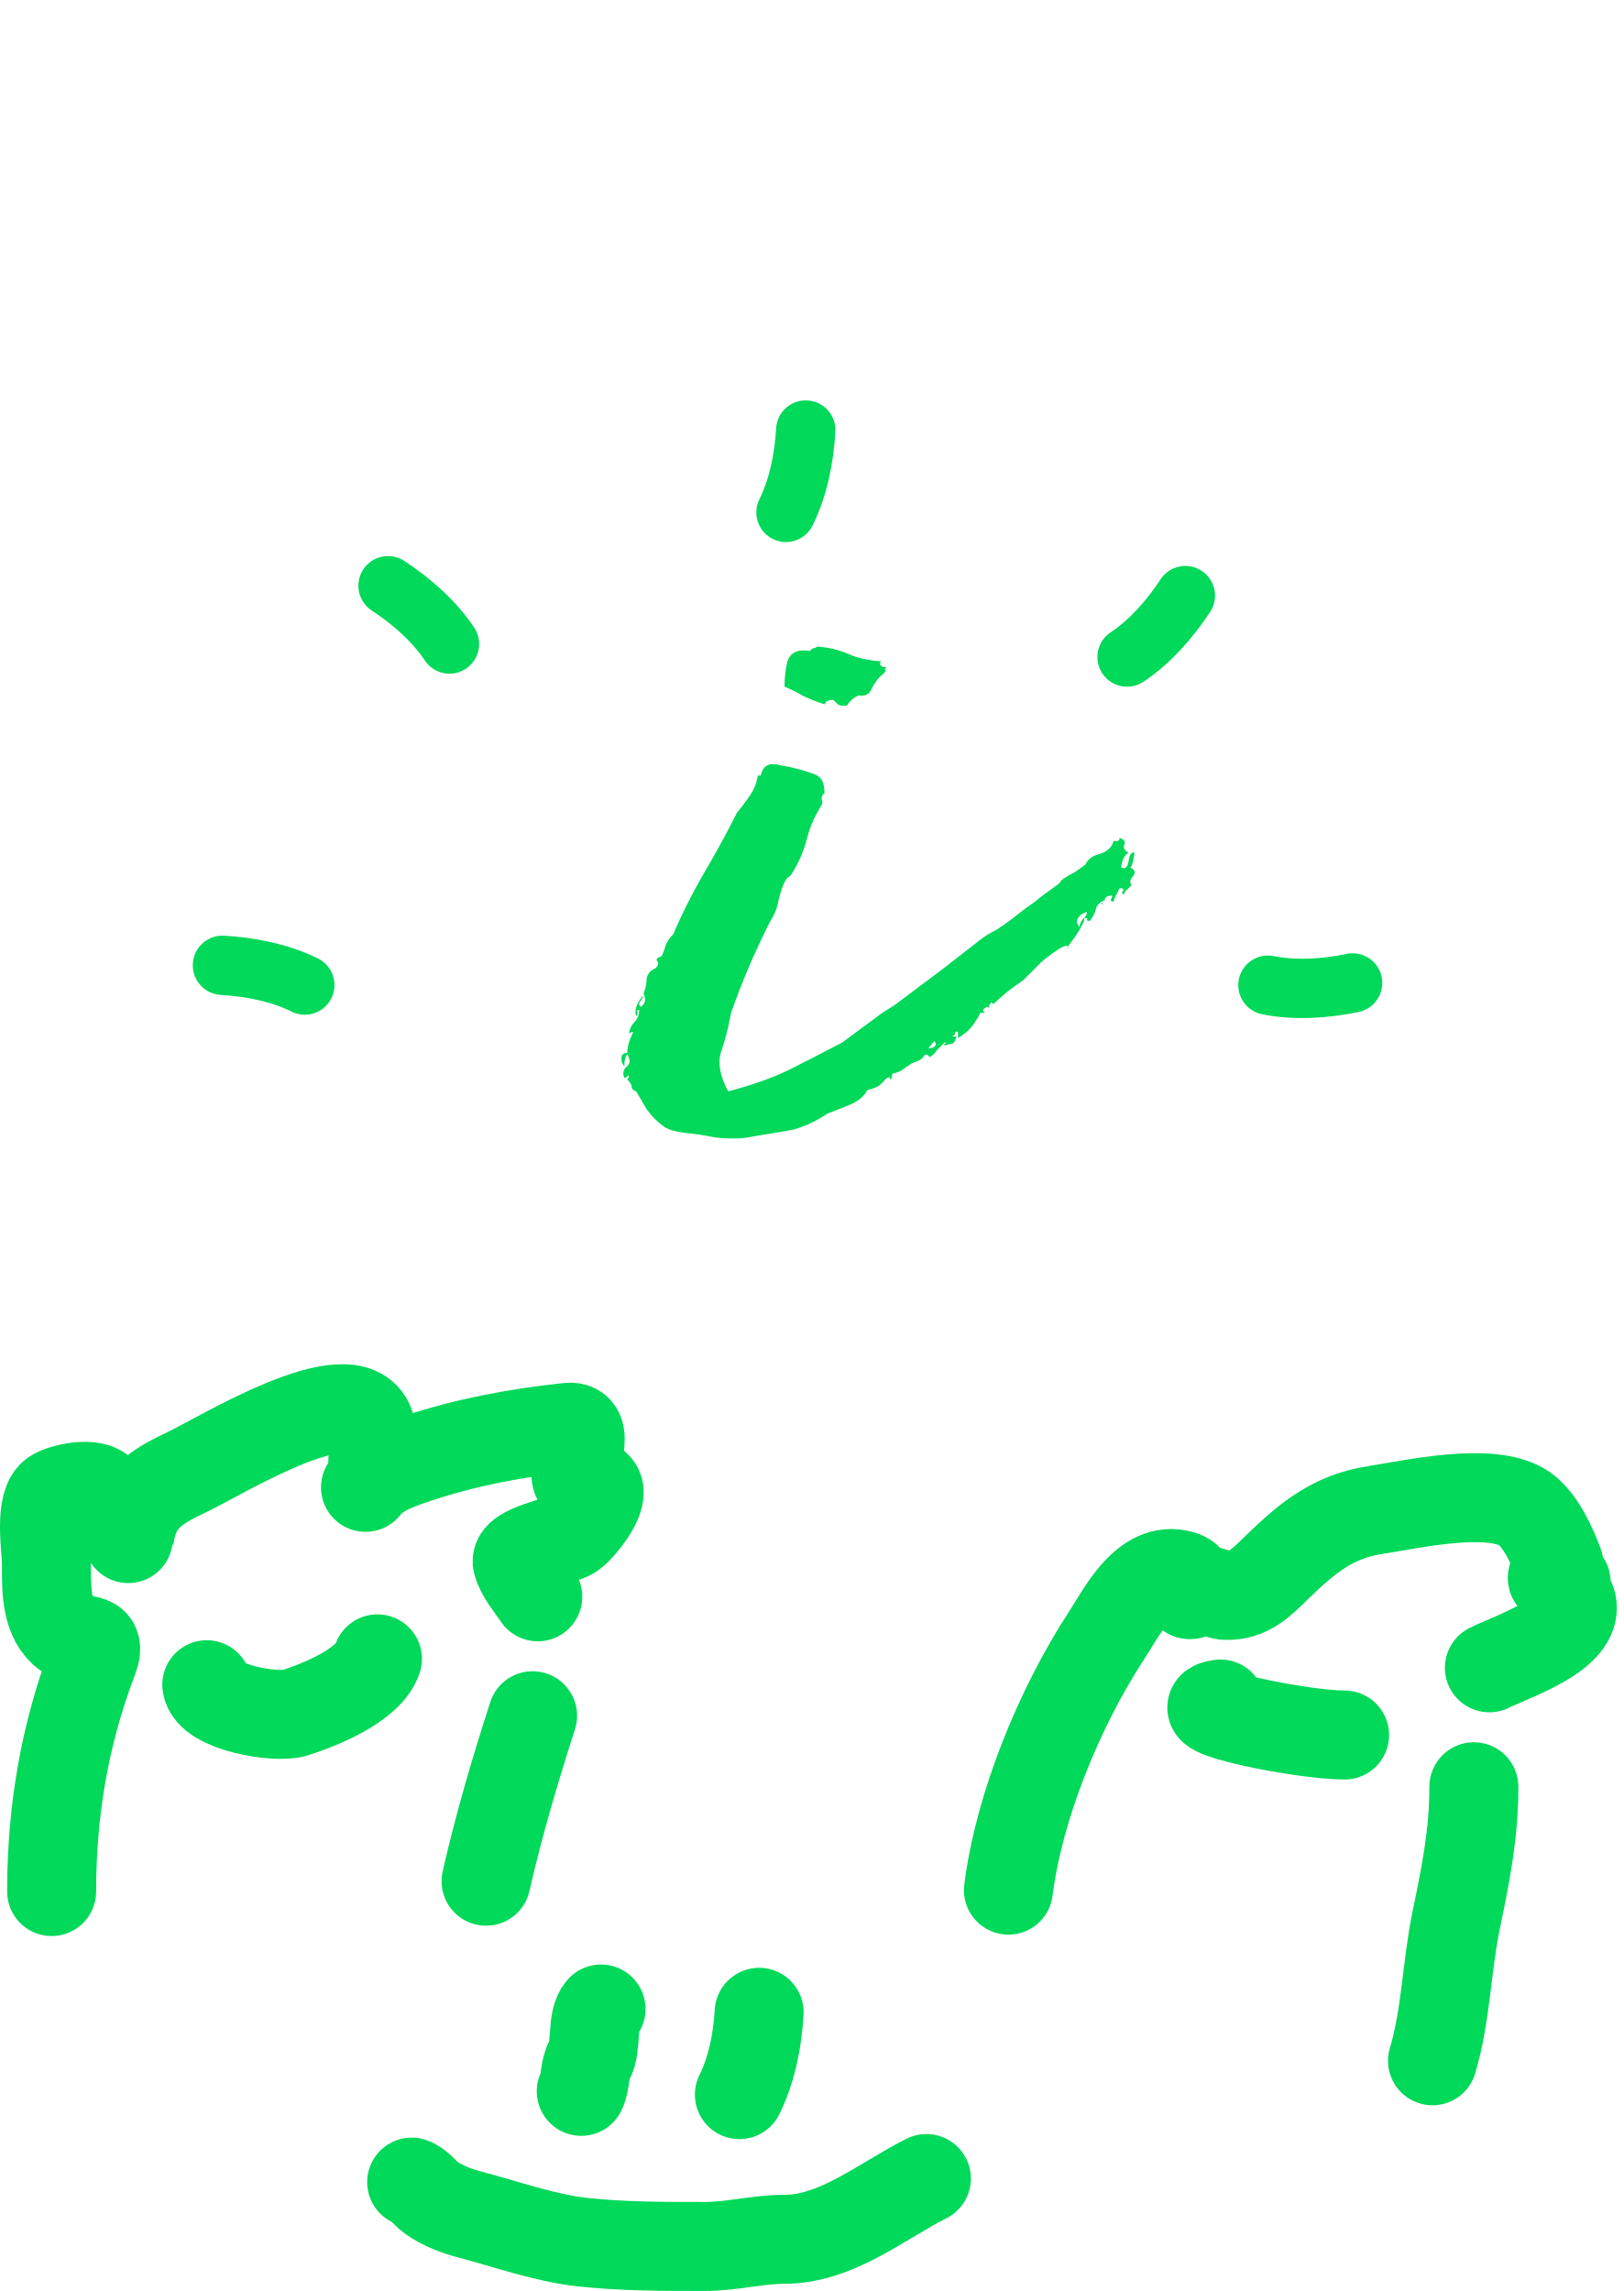
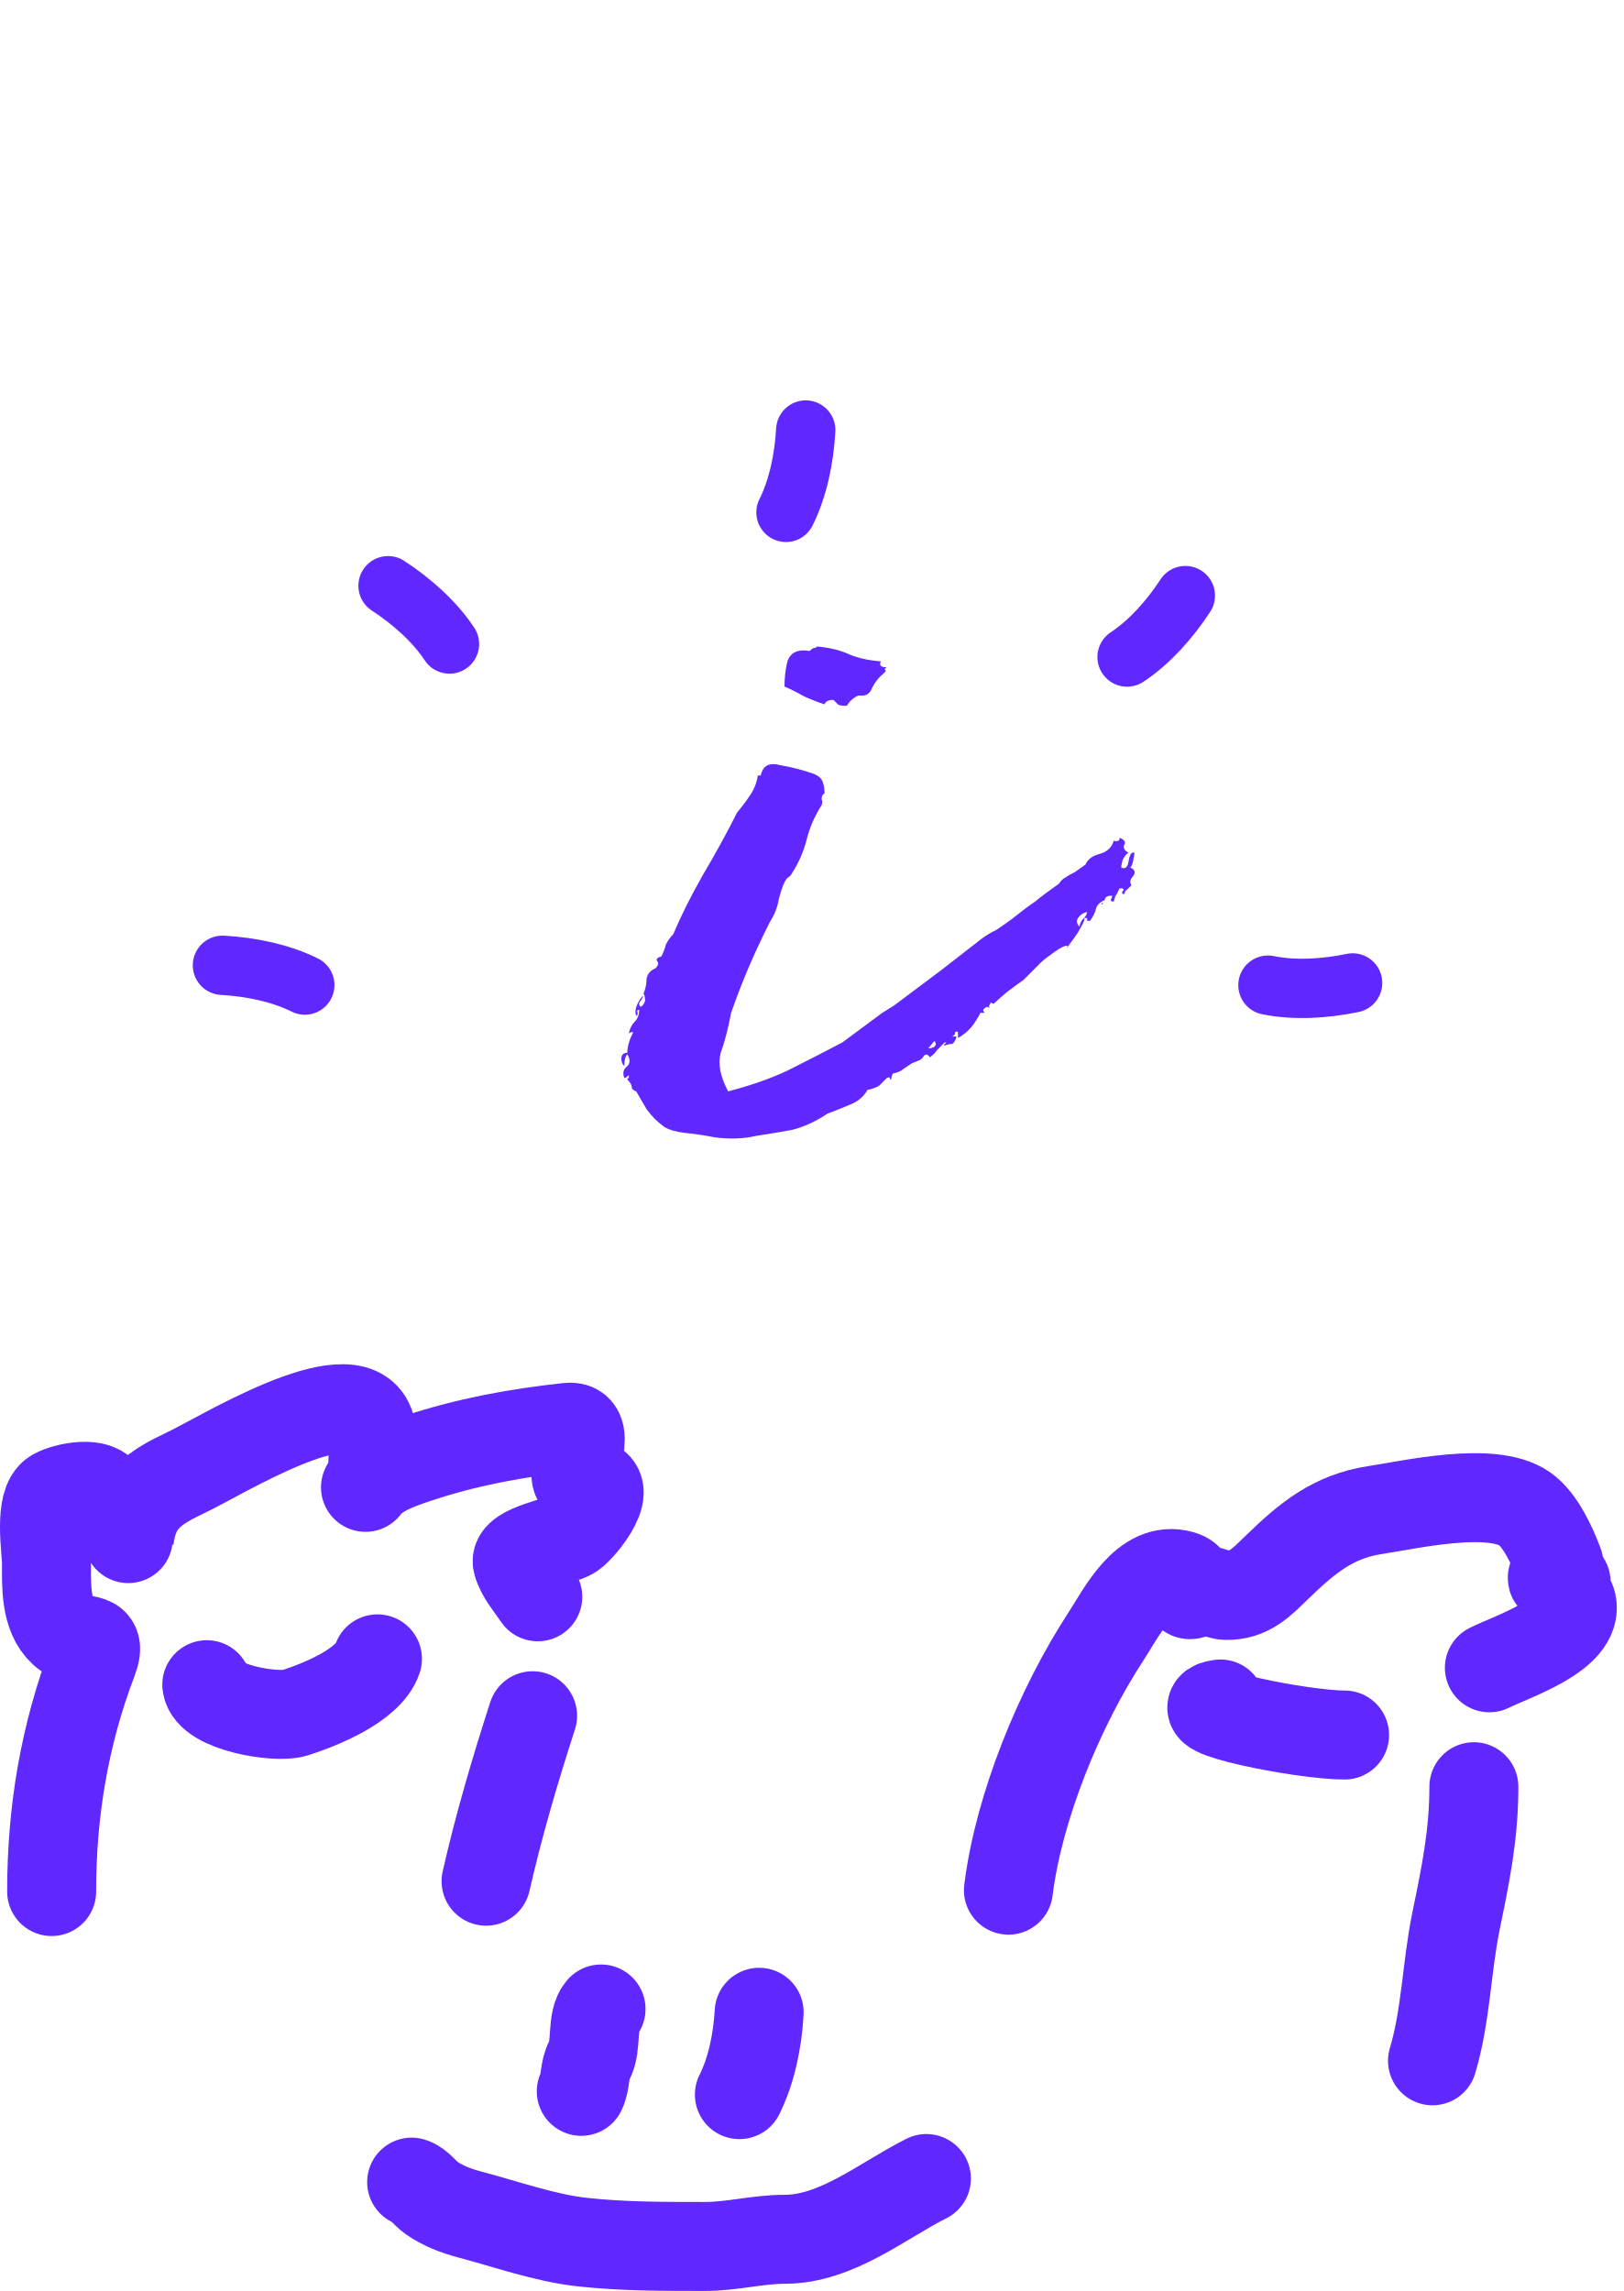
<svg xmlns="http://www.w3.org/2000/svg" width="219" height="309" viewBox="0 0 219 309" fill="none">
-   <path d="M81.058 270.964C79.727 272.462 80.532 275.998 79.503 277.85C78.758 279.191 79.03 280.795 78.392 282.071" stroke="#00D959" stroke-width="12" stroke-linecap="round" />
-   <path d="M102.382 271.408C102.171 275.219 101.346 279.256 99.717 282.515" stroke="#00D959" stroke-width="12" stroke-linecap="round" />
-   <path d="M108.666 58C108.454 61.81 107.63 65.847 106 69.107" stroke="#00D959" stroke-width="8" stroke-linecap="round" />
-   <path d="M30 130.196C33.81 130.408 37.847 131.232 41.107 132.862" stroke="#00D959" stroke-width="8" stroke-linecap="round" />
-   <path d="M159.862 80.333C157.773 83.527 155.041 86.611 152 88.619" stroke="#00D959" stroke-width="8" stroke-linecap="round" />
-   <path d="M52.333 79C55.527 81.088 58.611 83.821 60.619 86.862" stroke="#00D959" stroke-width="8" stroke-linecap="round" />
-   <path d="M182.418 132.575C178.683 133.356 174.57 133.605 171 132.875" stroke="#00D959" stroke-width="8" stroke-linecap="round" />
-   <path d="M55.517 294.313C56.51 294.611 57.324 295.84 58.169 296.429C59.735 297.52 61.504 298.196 63.337 298.679C68.217 299.963 73.491 301.851 78.496 302.401C84.033 303.01 89.568 302.991 95.128 302.991C98.715 302.991 102.193 302.026 105.814 302.026C112.859 302.026 119.041 296.779 124.937 293.831" stroke="#00D959" stroke-width="12" stroke-linecap="round" />
-   <path d="M136 254.936C137.41 243.653 142.905 230.27 149.174 220.683C151.246 217.514 154.363 211.011 159.326 212.429C162.24 213.262 158.33 216.183 161.806 214.638C162.916 214.144 164.143 215.147 165.293 215.18C168.456 215.273 170.157 213.388 172.307 211.306C176.273 207.464 179.791 204.534 185.442 203.672C190.281 202.934 201.176 200.422 205.591 203.479C207.748 204.972 209.344 208.526 210.241 210.918C210.476 211.546 209.098 212.643 209.388 212.933C209.828 213.372 211.597 212.648 211.171 213.785C210.8 214.774 211.758 215.205 211.985 216.227C212.944 220.544 203.929 223.412 200.864 224.945" stroke="#00D959" stroke-width="12" stroke-linecap="round" />
-   <path d="M164.596 229.827C158.902 230.641 175.584 234.012 181.335 234.012" stroke="#00D959" stroke-width="12" stroke-linecap="round" />
-   <path d="M198.772 240.986C198.772 247.432 197.66 252.814 196.369 259.082C195.082 265.332 195.023 271.849 193.192 277.952" stroke="#00D959" stroke-width="12" stroke-linecap="round" />
-   <path d="M6.965 255.124C6.965 244.326 8.695 234 12.545 223.894C14.006 220.057 10.614 222.004 8.515 220.096C6.071 217.875 6.268 213.725 6.268 210.797C6.268 209.063 5.192 202.654 7.352 201.42C8.896 200.538 13.474 199.682 14.095 201.73C14.515 203.116 17.417 207.778 17.427 207.697C18.058 202.331 20.788 200.65 25.215 198.553C29.598 196.477 47.323 185.489 49.859 192.082C50.625 194.073 50.256 196.768 50.208 198.863C50.193 199.504 48.932 201.08 49.316 200.567C50.862 198.506 54.009 197.466 56.33 196.693C62.898 194.503 69.757 193.237 76.634 192.508C80.633 192.084 75.562 200.205 78.803 200.025C83.566 199.76 78.544 206.023 77.137 206.961C75.786 207.861 69.234 208.902 69.775 210.797C70.261 212.496 71.562 213.922 72.526 215.369" stroke="#00D959" stroke-width="12" stroke-linecap="round" />
-   <path d="M71.829 231.411C69.45 238.785 67.268 246.178 65.552 253.729" stroke="#00D959" stroke-width="12" stroke-linecap="round" />
-   <path d="M27.889 227.226C28.231 230.303 37.26 231.814 39.746 231.023C43.132 229.946 49.716 227.307 50.905 223.739" stroke="#00D959" stroke-width="12" stroke-linecap="round" />
-   <path d="M86.4 135.8C86.667 135.667 86.867 135.4 87 135C87 134.6 86.933 134.267 86.8 134C87.067 133.333 87.2 132.667 87.2 132C87.333 131.333 87.733 130.867 88.4 130.6C88.8 130.2 88.867 129.867 88.6 129.6C88.467 129.333 88.667 129.133 89.2 129C89.467 128.467 89.667 127.933 89.8 127.4C90.067 126.867 90.4 126.4 90.8 126C91.867 123.467 93.2 120.8 94.8 118C96.533 115.067 98.067 112.267 99.4 109.6C100.067 108.8 100.667 108 101.2 107.2C101.733 106.4 102.067 105.533 102.2 104.6H102.6C102.867 103.267 103.733 102.8 105.2 103.2C106.8 103.467 108.333 103.867 109.8 104.4C110.467 104.667 110.867 105.067 111 105.6C111.133 106 111.2 106.467 111.2 107C110.933 107.133 110.8 107.4 110.8 107.8C110.933 108.067 110.933 108.333 110.8 108.6C109.867 110.067 109.2 111.6 108.8 113.2C108.4 114.8 107.733 116.333 106.8 117.8C106.667 118.067 106.467 118.267 106.2 118.4C106.067 118.533 105.933 118.733 105.8 119C105.533 119.533 105.267 120.333 105 121.4C104.867 122.333 104.467 123.333 103.8 124.4C102.733 126.533 101.8 128.533 101 130.4C100.2 132.267 99.4 134.333 98.6 136.6C98.2 138.733 97.733 140.533 97.2 142C96.8 143.467 97.133 145.2 98.2 147.2C101.267 146.4 103.933 145.467 106.2 144.4C108.6 143.2 111.067 141.933 113.6 140.6L119 136.6L120.6 135.6L127 130.8L132.4 126.6C132.933 126.2 133.6 125.8 134.4 125.4C135.2 124.867 135.867 124.4 136.4 124C137.733 122.933 138.8 122.133 139.6 121.6C140.4 120.933 141.467 120.133 142.8 119.2C143.067 118.8 143.333 118.533 143.6 118.4C144 118.133 144.467 117.867 145 117.6L146.4 116.6C146.667 115.933 147.267 115.467 148.2 115.2C149.267 114.933 149.933 114.333 150.2 113.4C150.733 113.533 151 113.4 151 113C151.667 113.267 151.867 113.6 151.6 114C151.467 114.4 151.667 114.733 152.2 115C151.933 115.133 151.667 115.467 151.4 116C151.267 116.533 151.2 116.867 151.2 117C151.733 117.267 152.067 117 152.2 116.2C152.333 115.267 152.6 114.867 153 115C153 115.133 152.933 115.533 152.8 116.2C152.667 116.733 152.533 117 152.4 117C153.067 117.267 153.2 117.667 152.8 118.2C152.4 118.6 152.333 119 152.6 119.4C152.333 119.667 152.133 119.867 152 120C151.867 120 151.733 120.2 151.6 120.6C151.333 120.6 151.267 120.467 151.4 120.2C151.667 119.933 151.533 119.8 151 119.8C150.867 120.067 150.733 120.333 150.6 120.6C150.467 120.733 150.333 121.067 150.2 121.6C149.933 121.6 149.8 121.533 149.8 121.4C149.933 121.133 150 120.933 150 120.8C149.333 120.8 149 121 149 121.4C148.333 121.667 147.933 122.067 147.8 122.6C147.667 123.133 147.4 123.667 147 124.2C146.6 124.2 146.467 124.133 146.6 124C146.733 123.867 146.6 123.8 146.2 123.8C146.333 123.933 146.2 124.333 145.8 125C145.533 125.533 145.2 126.067 144.8 126.6C144.4 127.133 144.067 127.6 143.8 128C143.667 128.267 143.733 128.133 144 127.6C143.733 127.467 143.133 127.733 142.2 128.4C141.267 129.067 140.667 129.533 140.4 129.8L138 132.2C137.6 132.467 136.867 133 135.8 133.8C134.867 134.6 134.267 135.133 134 135.4C134 135.4 133.867 135.333 133.6 135.2C133.6 135.333 133.533 135.467 133.4 135.6C133.4 135.6 133.4 135.733 133.4 136C133.267 135.733 133.067 135.733 132.8 136C132.533 136.133 132.533 136.333 132.8 136.6H132.2C132.2 136.733 131.933 137.2 131.4 138C130.867 138.8 130.133 139.467 129.2 140V139.2C128.933 139.067 128.8 139.133 128.8 139.4C128.8 139.533 128.667 139.667 128.4 139.8H129C128.867 140.333 128.667 140.667 128.4 140.8C128.133 140.8 127.8 140.867 127.4 141C127.267 141 127.267 140.933 127.4 140.8C127.667 140.667 127.667 140.6 127.4 140.6C127.133 140.867 126.8 141.2 126.4 141.6C126.133 142 125.8 142.333 125.4 142.6C125.133 142.2 124.867 142.133 124.6 142.4C124.467 142.667 124.267 142.867 124 143C124 143 123.667 143.133 123 143.4C122.6 143.667 122.2 143.933 121.8 144.2C121.533 144.467 121.067 144.667 120.4 144.8C120.267 145.067 120.2 145.333 120.2 145.6C120.067 145.6 120 145.533 120 145.4C120 145.267 119.867 145.267 119.6 145.4C119.333 145.667 119 146 118.6 146.4C118.2 146.667 117.667 146.867 117 147C116.467 147.933 115.667 148.6 114.6 149C113.667 149.4 112.667 149.8 111.6 150.2C110 151.267 108.4 152 106.8 152.4C105.333 152.667 103.733 152.933 102 153.2C100.267 153.6 98.4 153.667 96.4 153.4C95.067 153.133 93.733 152.933 92.4 152.8C91.2 152.667 90.267 152.4 89.6 152C88.667 151.333 87.867 150.533 87.2 149.6C86.667 148.667 86.2 147.867 85.8 147.2C85.4 147.067 85.2 146.867 85.2 146.6C85.2 146.333 85 146 84.6 145.6C84.6 145.467 84.667 145.4 84.8 145.4C84.8 145.4 84.8 145.267 84.8 145C84.533 145.267 84.333 145.4 84.2 145.4C83.933 144.733 84.067 144.2 84.6 143.8C85 143.4 85 142.867 84.6 142.2C84.333 142.467 84.2 143 84.2 143.8C83.933 143.533 83.8 143.2 83.8 142.8C83.8 142.267 84.067 142 84.6 142C84.6 141.2 84.867 140.267 85.4 139.2C85.133 139.2 84.933 139.267 84.8 139.4C84.933 138.733 85.2 138.2 85.6 137.8C86 137.4 86.2 136.867 86.2 136.2C85.933 136.2 85.867 136.333 86 136.6C86 136.867 85.933 137 85.8 137C85.533 136.333 85.8 135.467 86.6 134.4C86.733 134.4 86.8 134.267 86.8 134C86.8 134.267 86.667 134.6 86.4 135C86.133 135.267 86.133 135.533 86.4 135.8ZM119.6 90C119.333 90.133 119.267 90.267 119.4 90.4C119.533 90.4 119.467 90.533 119.2 90.8C118.533 91.333 118 92 117.6 92.8C117.333 93.6 116.733 93.933 115.8 93.8C115.133 94.067 114.6 94.533 114.2 95.2C113.533 95.2 113.133 95.133 113 95C112.867 94.867 112.667 94.667 112.4 94.4C111.733 94.4 111.333 94.6 111.2 95C110 94.6 109 94.2 108.2 93.8C107.533 93.4 106.733 93 105.8 92.6C105.8 91.4 105.933 90.267 106.2 89.2C106.6 88 107.6 87.533 109.2 87.8C109.467 87.533 109.667 87.4 109.8 87.4C109.933 87.4 110.067 87.333 110.2 87.2C111.8 87.333 113.2 87.667 114.4 88.2C115.6 88.733 117.067 89.067 118.8 89.2C118.533 89.733 118.8 90 119.6 90ZM146.6 123C146.067 123.133 145.667 123.4 145.4 123.8C145.133 124.2 145.2 124.6 145.6 125C145.6 124.6 145.8 124.2 146.2 123.8C146.467 123.533 146.6 123.267 146.6 123ZM125.2 141.4C125.467 141.4 125.733 141.333 126 141.2C126.267 140.933 126.267 140.667 126 140.4L125.2 141.4ZM148.6 122C148.467 121.867 148.533 121.8 148.8 121.8L148.6 122Z" fill="#00D959" />
+   <path d="M81.058 270.964C79.727 272.462 80.532 275.998 79.503 277.85C78.758 279.191 79.03 280.795 78.392 282.071" stroke="#6028FF" stroke-width="12" stroke-linecap="round" />
+   <path d="M102.382 271.408C102.171 275.219 101.346 279.256 99.717 282.515" stroke="#6028FF" stroke-width="12" stroke-linecap="round" />
+   <path d="M108.666 58C108.454 61.81 107.63 65.847 106 69.107" stroke="#6028FF" stroke-width="8" stroke-linecap="round" />
+   <path d="M30 130.196C33.81 130.408 37.847 131.232 41.107 132.862" stroke="#6028FF" stroke-width="8" stroke-linecap="round" />
+   <path d="M159.862 80.333C157.773 83.527 155.041 86.611 152 88.619" stroke="#6028FF" stroke-width="8" stroke-linecap="round" />
+   <path d="M52.333 79C55.527 81.088 58.611 83.821 60.619 86.862" stroke="#6028FF" stroke-width="8" stroke-linecap="round" />
+   <path d="M182.418 132.575C178.683 133.356 174.57 133.605 171 132.875" stroke="#6028FF" stroke-width="8" stroke-linecap="round" />
+   <path d="M55.517 294.313C56.51 294.611 57.324 295.84 58.169 296.429C59.735 297.52 61.504 298.196 63.337 298.679C68.217 299.963 73.491 301.851 78.496 302.401C84.033 303.01 89.568 302.991 95.128 302.991C98.715 302.991 102.193 302.026 105.814 302.026C112.859 302.026 119.041 296.779 124.937 293.831" stroke="#6028FF" stroke-width="12" stroke-linecap="round" />
+   <path d="M136 254.936C137.41 243.653 142.905 230.27 149.174 220.683C151.246 217.514 154.363 211.011 159.326 212.429C162.24 213.262 158.33 216.183 161.806 214.638C162.916 214.144 164.143 215.147 165.293 215.18C168.456 215.273 170.157 213.388 172.307 211.306C176.273 207.464 179.791 204.534 185.442 203.672C190.281 202.934 201.176 200.422 205.591 203.479C207.748 204.972 209.344 208.526 210.241 210.918C210.476 211.546 209.098 212.643 209.388 212.933C209.828 213.372 211.597 212.648 211.171 213.785C210.8 214.774 211.758 215.205 211.985 216.227C212.944 220.544 203.929 223.412 200.864 224.945" stroke="#6028FF" stroke-width="12" stroke-linecap="round" />
+   <path d="M164.596 229.827C158.902 230.641 175.584 234.012 181.335 234.012" stroke="#6028FF" stroke-width="12" stroke-linecap="round" />
+   <path d="M198.772 240.986C198.772 247.432 197.66 252.814 196.369 259.082C195.082 265.332 195.023 271.849 193.192 277.952" stroke="#6028FF" stroke-width="12" stroke-linecap="round" />
+   <path d="M6.965 255.124C6.965 244.326 8.695 234 12.545 223.894C14.006 220.057 10.614 222.004 8.515 220.096C6.071 217.875 6.268 213.725 6.268 210.797C6.268 209.063 5.192 202.654 7.352 201.42C8.896 200.538 13.474 199.682 14.095 201.73C14.515 203.116 17.417 207.778 17.427 207.697C18.058 202.331 20.788 200.65 25.215 198.553C29.598 196.477 47.323 185.489 49.859 192.082C50.625 194.073 50.256 196.768 50.208 198.863C50.193 199.504 48.932 201.08 49.316 200.567C50.862 198.506 54.009 197.466 56.33 196.693C62.898 194.503 69.757 193.237 76.634 192.508C80.633 192.084 75.562 200.205 78.803 200.025C83.566 199.76 78.544 206.023 77.137 206.961C75.786 207.861 69.234 208.902 69.775 210.797C70.261 212.496 71.562 213.922 72.526 215.369" stroke="#6028FF" stroke-width="12" stroke-linecap="round" />
+   <path d="M71.829 231.411C69.45 238.785 67.268 246.178 65.552 253.729" stroke="#6028FF" stroke-width="12" stroke-linecap="round" />
+   <path d="M27.889 227.226C28.231 230.303 37.26 231.814 39.746 231.023C43.132 229.946 49.716 227.307 50.905 223.739" stroke="#6028FF" stroke-width="12" stroke-linecap="round" />
+   <path d="M86.4 135.8C86.667 135.667 86.867 135.4 87 135C87 134.6 86.933 134.267 86.8 134C87.067 133.333 87.2 132.667 87.2 132C87.333 131.333 87.733 130.867 88.4 130.6C88.8 130.2 88.867 129.867 88.6 129.6C88.467 129.333 88.667 129.133 89.2 129C89.467 128.467 89.667 127.933 89.8 127.4C90.067 126.867 90.4 126.4 90.8 126C91.867 123.467 93.2 120.8 94.8 118C96.533 115.067 98.067 112.267 99.4 109.6C100.067 108.8 100.667 108 101.2 107.2C101.733 106.4 102.067 105.533 102.2 104.6H102.6C102.867 103.267 103.733 102.8 105.2 103.2C106.8 103.467 108.333 103.867 109.8 104.4C110.467 104.667 110.867 105.067 111 105.6C111.133 106 111.2 106.467 111.2 107C110.933 107.133 110.8 107.4 110.8 107.8C110.933 108.067 110.933 108.333 110.8 108.6C109.867 110.067 109.2 111.6 108.8 113.2C108.4 114.8 107.733 116.333 106.8 117.8C106.667 118.067 106.467 118.267 106.2 118.4C106.067 118.533 105.933 118.733 105.8 119C105.533 119.533 105.267 120.333 105 121.4C104.867 122.333 104.467 123.333 103.8 124.4C102.733 126.533 101.8 128.533 101 130.4C100.2 132.267 99.4 134.333 98.6 136.6C98.2 138.733 97.733 140.533 97.2 142C96.8 143.467 97.133 145.2 98.2 147.2C101.267 146.4 103.933 145.467 106.2 144.4C108.6 143.2 111.067 141.933 113.6 140.6L119 136.6L120.6 135.6L127 130.8L132.4 126.6C132.933 126.2 133.6 125.8 134.4 125.4C135.2 124.867 135.867 124.4 136.4 124C137.733 122.933 138.8 122.133 139.6 121.6C140.4 120.933 141.467 120.133 142.8 119.2C143.067 118.8 143.333 118.533 143.6 118.4C144 118.133 144.467 117.867 145 117.6L146.4 116.6C146.667 115.933 147.267 115.467 148.2 115.2C149.267 114.933 149.933 114.333 150.2 113.4C150.733 113.533 151 113.4 151 113C151.667 113.267 151.867 113.6 151.6 114C151.467 114.4 151.667 114.733 152.2 115C151.933 115.133 151.667 115.467 151.4 116C151.267 116.533 151.2 116.867 151.2 117C151.733 117.267 152.067 117 152.2 116.2C152.333 115.267 152.6 114.867 153 115C153 115.133 152.933 115.533 152.8 116.2C152.667 116.733 152.533 117 152.4 117C153.067 117.267 153.2 117.667 152.8 118.2C152.4 118.6 152.333 119 152.6 119.4C152.333 119.667 152.133 119.867 152 120C151.867 120 151.733 120.2 151.6 120.6C151.333 120.6 151.267 120.467 151.4 120.2C151.667 119.933 151.533 119.8 151 119.8C150.867 120.067 150.733 120.333 150.6 120.6C150.467 120.733 150.333 121.067 150.2 121.6C149.933 121.6 149.8 121.533 149.8 121.4C149.933 121.133 150 120.933 150 120.8C149.333 120.8 149 121 149 121.4C148.333 121.667 147.933 122.067 147.8 122.6C147.667 123.133 147.4 123.667 147 124.2C146.6 124.2 146.467 124.133 146.6 124C146.733 123.867 146.6 123.8 146.2 123.8C146.333 123.933 146.2 124.333 145.8 125C145.533 125.533 145.2 126.067 144.8 126.6C144.4 127.133 144.067 127.6 143.8 128C143.667 128.267 143.733 128.133 144 127.6C143.733 127.467 143.133 127.733 142.2 128.4C141.267 129.067 140.667 129.533 140.4 129.8L138 132.2C137.6 132.467 136.867 133 135.8 133.8C134.867 134.6 134.267 135.133 134 135.4C134 135.4 133.867 135.333 133.6 135.2C133.6 135.333 133.533 135.467 133.4 135.6C133.4 135.6 133.4 135.733 133.4 136C133.267 135.733 133.067 135.733 132.8 136C132.533 136.133 132.533 136.333 132.8 136.6H132.2C132.2 136.733 131.933 137.2 131.4 138C130.867 138.8 130.133 139.467 129.2 140V139.2C128.933 139.067 128.8 139.133 128.8 139.4C128.8 139.533 128.667 139.667 128.4 139.8H129C128.867 140.333 128.667 140.667 128.4 140.8C128.133 140.8 127.8 140.867 127.4 141C127.267 141 127.267 140.933 127.4 140.8C127.667 140.667 127.667 140.6 127.4 140.6C127.133 140.867 126.8 141.2 126.4 141.6C126.133 142 125.8 142.333 125.4 142.6C125.133 142.2 124.867 142.133 124.6 142.4C124.467 142.667 124.267 142.867 124 143C124 143 123.667 143.133 123 143.4C122.6 143.667 122.2 143.933 121.8 144.2C121.533 144.467 121.067 144.667 120.4 144.8C120.267 145.067 120.2 145.333 120.2 145.6C120.067 145.6 120 145.533 120 145.4C120 145.267 119.867 145.267 119.6 145.4C119.333 145.667 119 146 118.6 146.4C118.2 146.667 117.667 146.867 117 147C116.467 147.933 115.667 148.6 114.6 149C113.667 149.4 112.667 149.8 111.6 150.2C110 151.267 108.4 152 106.8 152.4C105.333 152.667 103.733 152.933 102 153.2C100.267 153.6 98.4 153.667 96.4 153.4C95.067 153.133 93.733 152.933 92.4 152.8C91.2 152.667 90.267 152.4 89.6 152C88.667 151.333 87.867 150.533 87.2 149.6C86.667 148.667 86.2 147.867 85.8 147.2C85.4 147.067 85.2 146.867 85.2 146.6C85.2 146.333 85 146 84.6 145.6C84.6 145.467 84.667 145.4 84.8 145.4C84.8 145.4 84.8 145.267 84.8 145C84.533 145.267 84.333 145.4 84.2 145.4C83.933 144.733 84.067 144.2 84.6 143.8C85 143.4 85 142.867 84.6 142.2C84.333 142.467 84.2 143 84.2 143.8C83.933 143.533 83.8 143.2 83.8 142.8C83.8 142.267 84.067 142 84.6 142C84.6 141.2 84.867 140.267 85.4 139.2C85.133 139.2 84.933 139.267 84.8 139.4C84.933 138.733 85.2 138.2 85.6 137.8C86 137.4 86.2 136.867 86.2 136.2C85.933 136.2 85.867 136.333 86 136.6C86 136.867 85.933 137 85.8 137C85.533 136.333 85.8 135.467 86.6 134.4C86.733 134.4 86.8 134.267 86.8 134C86.8 134.267 86.667 134.6 86.4 135C86.133 135.267 86.133 135.533 86.4 135.8ZM119.6 90C119.333 90.133 119.267 90.267 119.4 90.4C119.533 90.4 119.467 90.533 119.2 90.8C118.533 91.333 118 92 117.6 92.8C117.333 93.6 116.733 93.933 115.8 93.8C115.133 94.067 114.6 94.533 114.2 95.2C113.533 95.2 113.133 95.133 113 95C112.867 94.867 112.667 94.667 112.4 94.4C111.733 94.4 111.333 94.6 111.2 95C110 94.6 109 94.2 108.2 93.8C107.533 93.4 106.733 93 105.8 92.6C105.8 91.4 105.933 90.267 106.2 89.2C106.6 88 107.6 87.533 109.2 87.8C109.467 87.533 109.667 87.4 109.8 87.4C109.933 87.4 110.067 87.333 110.2 87.2C111.8 87.333 113.2 87.667 114.4 88.2C115.6 88.733 117.067 89.067 118.8 89.2C118.533 89.733 118.8 90 119.6 90ZM146.6 123C146.067 123.133 145.667 123.4 145.4 123.8C145.133 124.2 145.2 124.6 145.6 125C145.6 124.6 145.8 124.2 146.2 123.8C146.467 123.533 146.6 123.267 146.6 123ZM125.2 141.4C125.467 141.4 125.733 141.333 126 141.2C126.267 140.933 126.267 140.667 126 140.4L125.2 141.4ZM148.6 122C148.467 121.867 148.533 121.8 148.8 121.8L148.6 122Z" fill="#6028FF" />
</svg>
